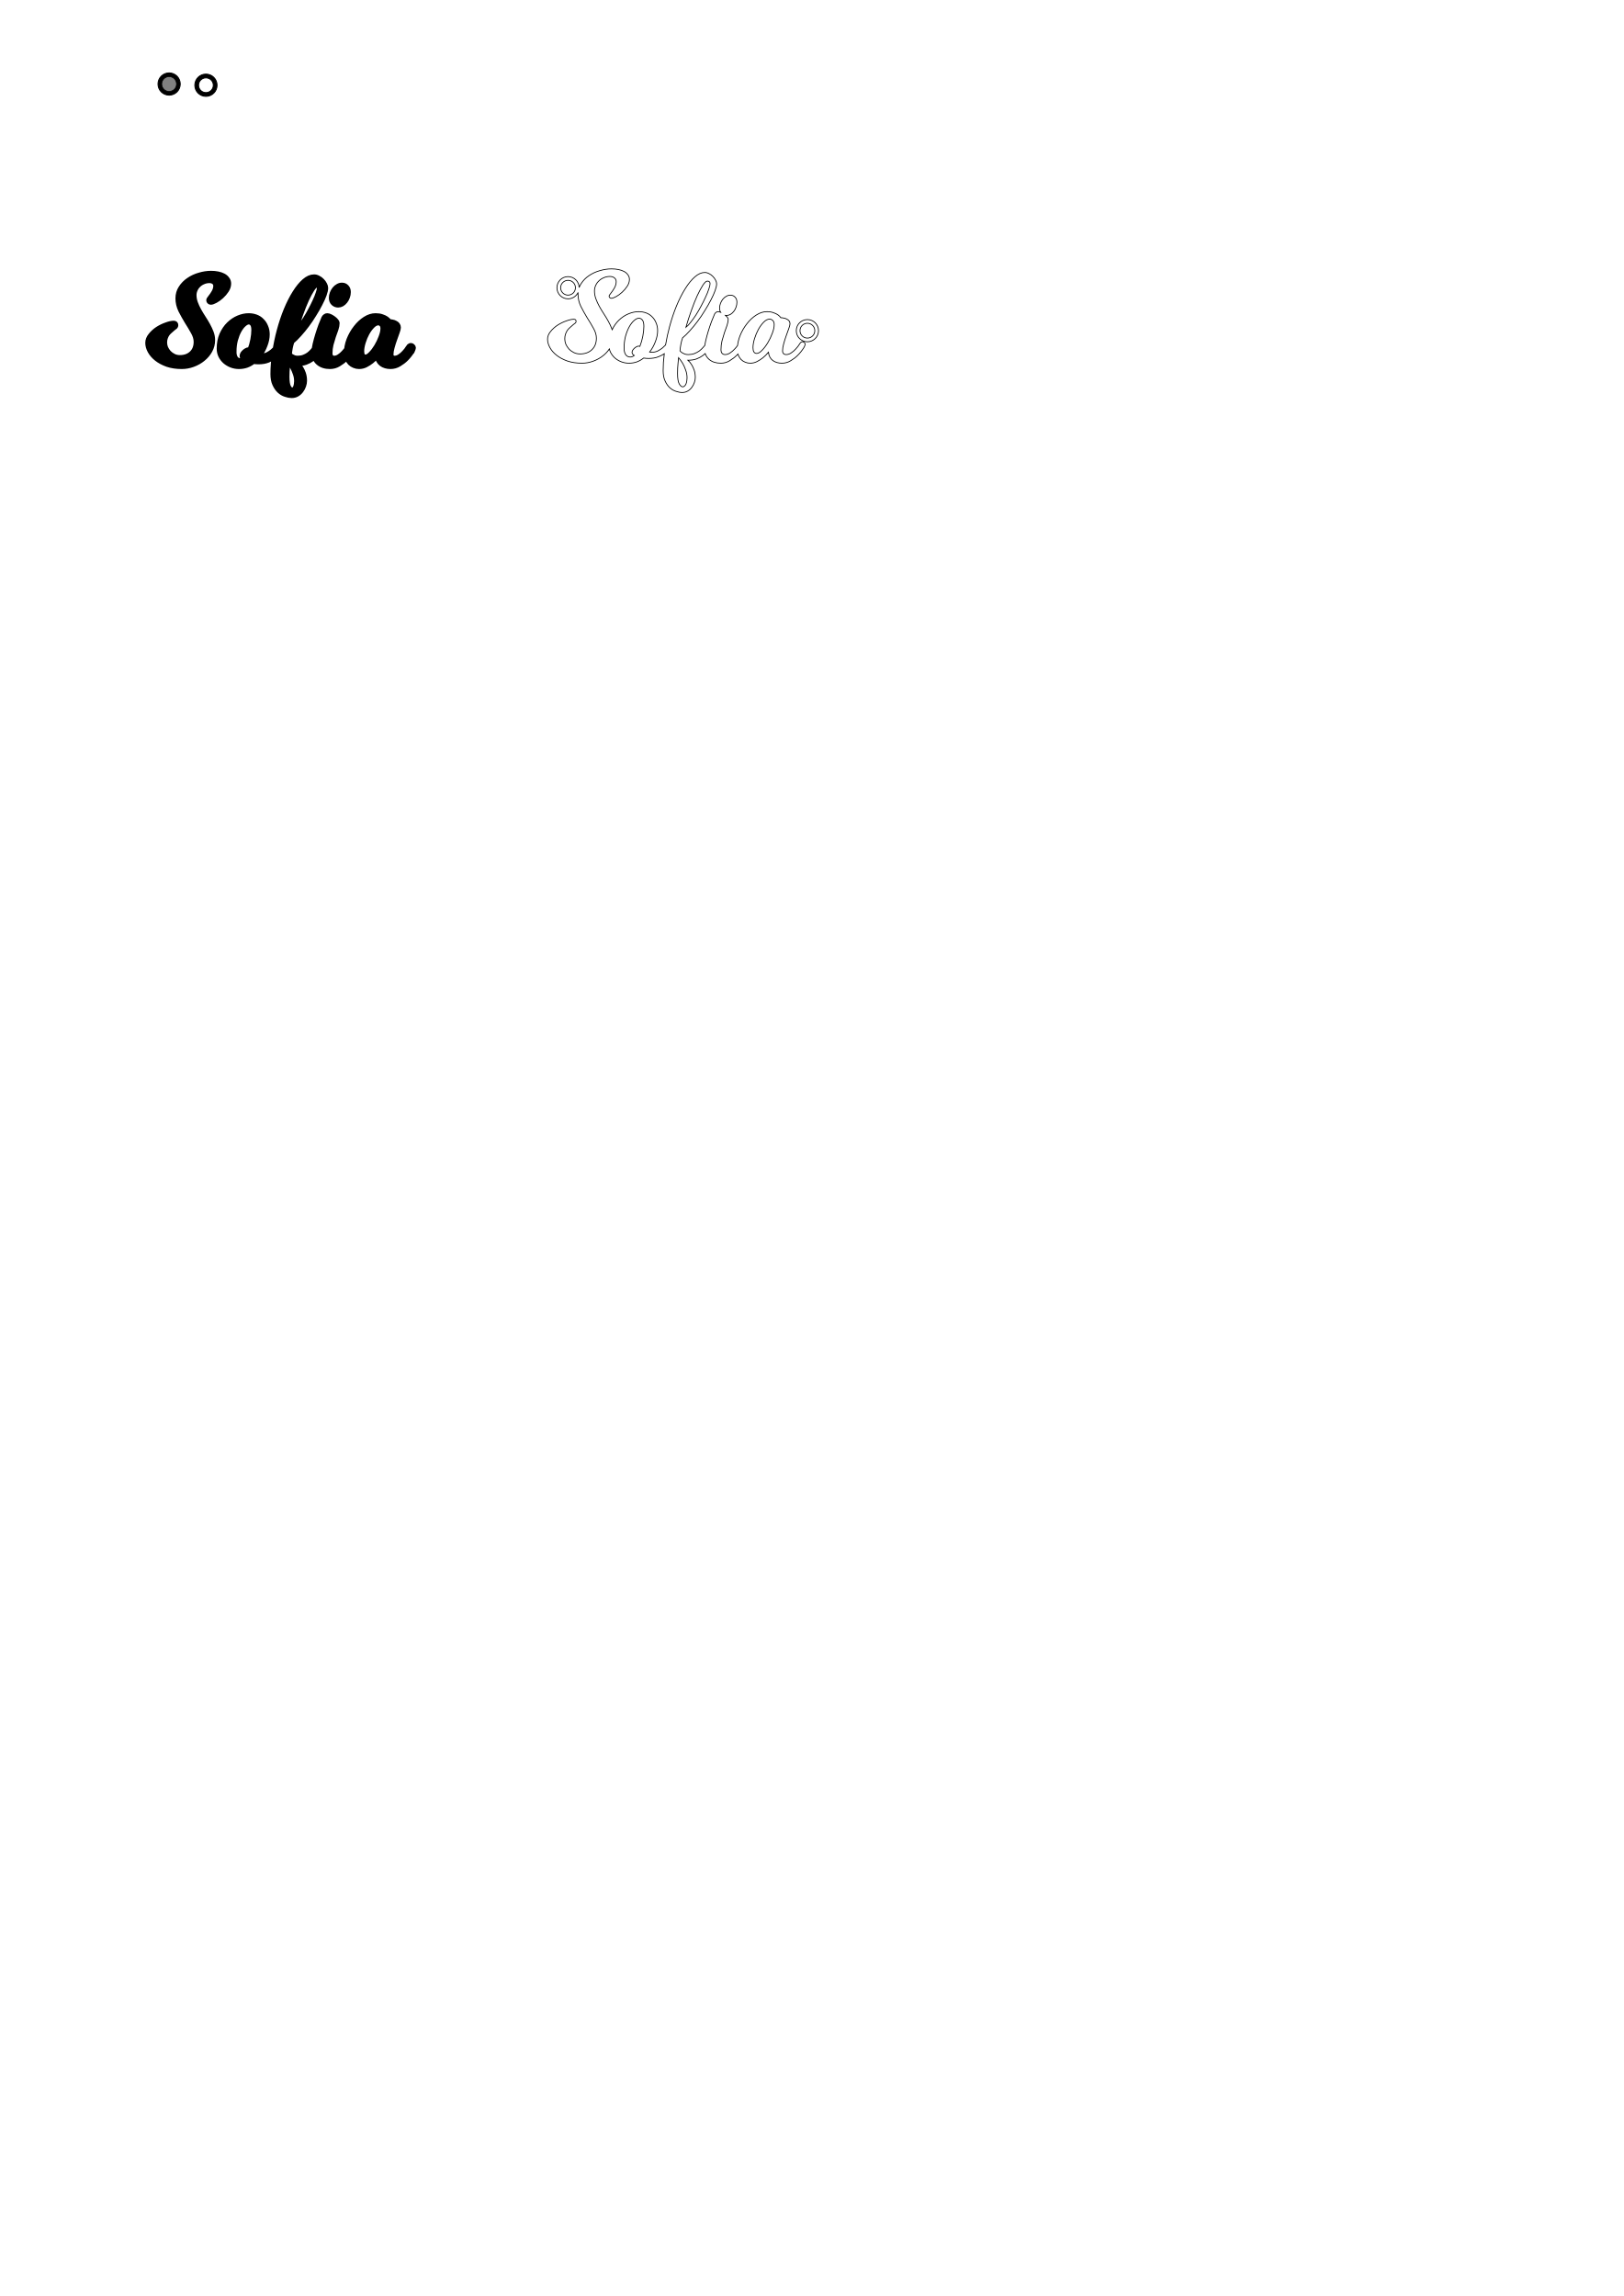
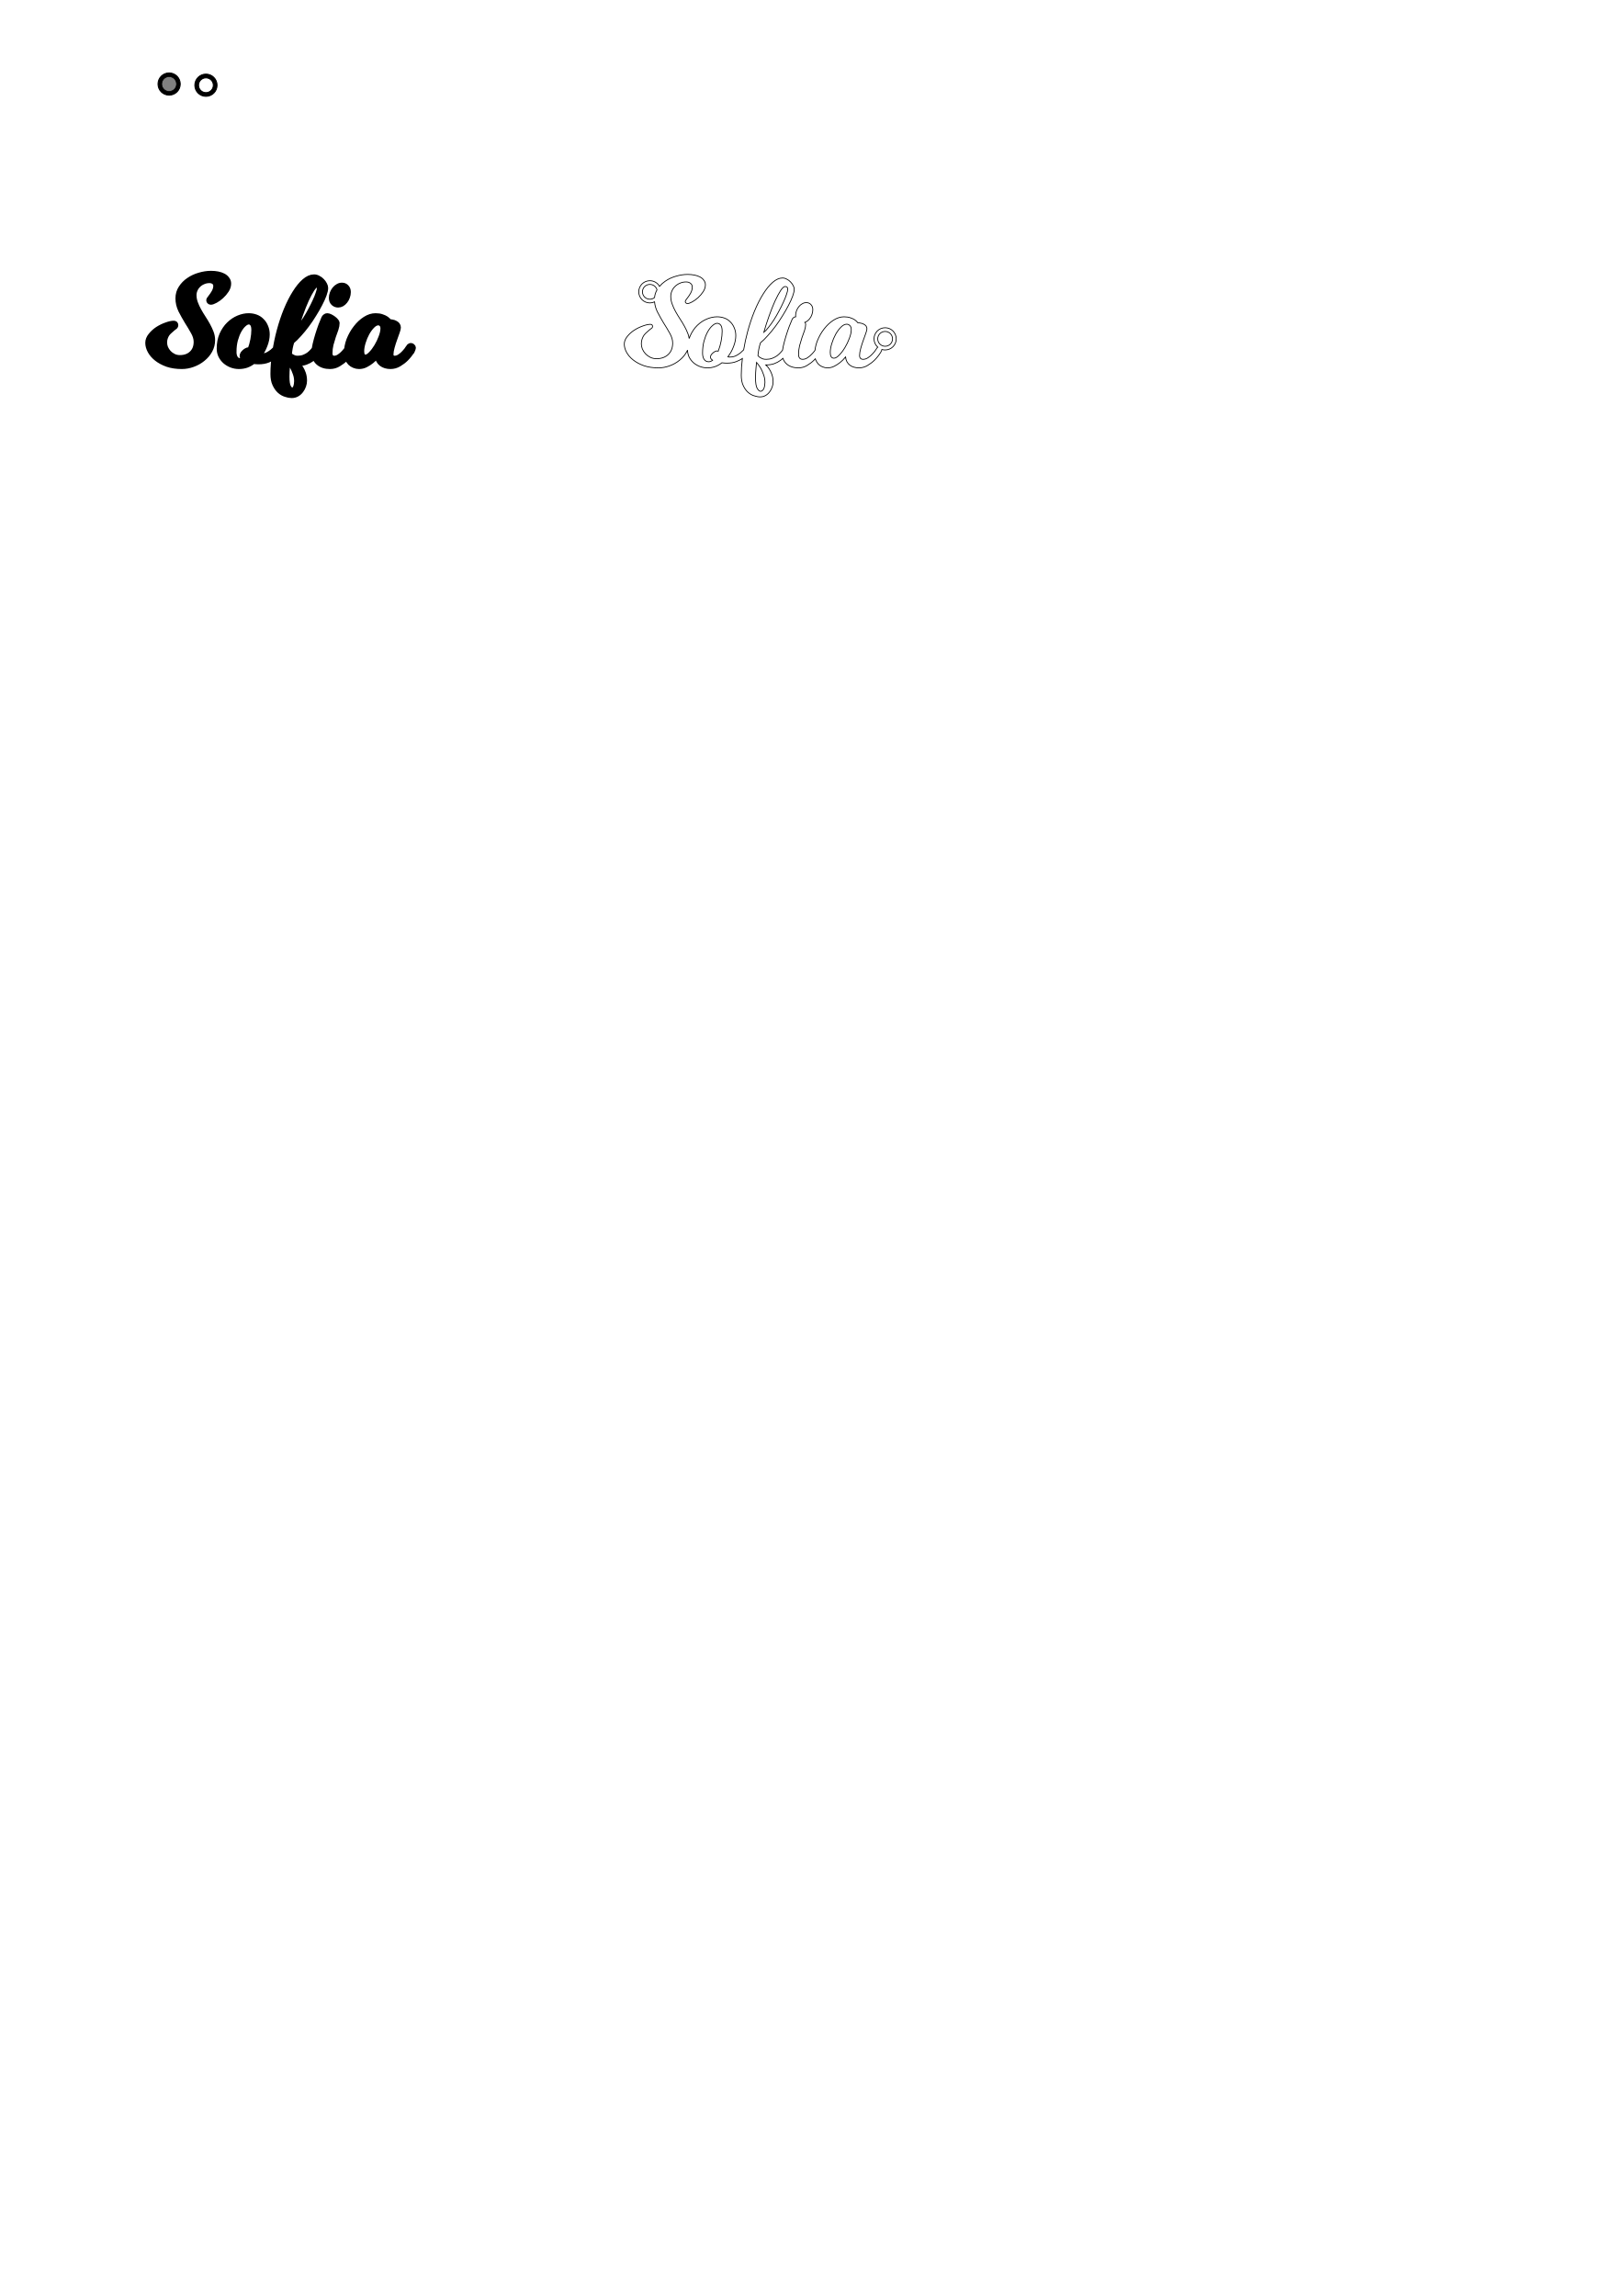
<svg xmlns="http://www.w3.org/2000/svg" width="210mm" height="297mm" viewBox="0 0 210 297" version="1.1" id="svg1">
  <defs id="defs1">
    <rect x="71.119" y="126.86" width="476.686" height="276.786" id="rect1" />
    <rect x="71.119" y="126.86" width="476.686" height="276.786" id="rect1-7" />
  </defs>
  <g id="layer1">
    <g id="g5">
      <path d="m 101.476,137.107 q -1.572,0 -2.903,0.605 -1.33,0.544 -2.298,1.512 -0.968,0.907 -1.512,2.177 -0.544,1.209 -0.544,2.54 0,1.875 0.665,3.689 0.665,1.814 1.633,3.568 0.968,1.754 2.117,3.507 1.149,1.754 2.117,3.507 0.968,1.754 1.633,3.507 0.665,1.754 0.665,3.568 0,2.721 -1.27,5.019 -1.27,2.298 -3.386,3.991 -2.056,1.693 -4.717,2.661 -2.6,0.968 -5.322,0.968 -3.87,0 -6.894,-1.028 -3.024,-1.089 -5.08,-2.721 -2.056,-1.633 -3.145,-3.628 -1.089,-1.996 -1.089,-3.931 0,-1.875 1.391,-3.568 1.391,-1.754 3.326,-3.024 1.996,-1.27 4.112,-1.996 2.117,-0.786 3.568,-0.786 1.028,0 1.028,1.028 0,0.423 -0.302,0.726 -0.302,0.242 -0.968,0.726 -0.726,0.605 -1.451,1.27 -0.726,0.605 -1.33,1.391 -0.544,0.786 -0.907,1.814 -0.363,0.968 -0.363,2.298 0,1.209 0.484,2.479 0.544,1.209 1.451,2.237 0.968,1.028 2.298,1.693 1.33,0.665 2.963,0.665 3.447,0 5.563,-1.996 2.117,-1.996 2.117,-5.443 0,-2.237 -1.391,-4.656 -1.33,-2.419 -2.963,-4.959 -1.572,-2.6 -2.963,-5.322 -1.33,-2.782 -1.33,-5.684 0,-2.842 1.451,-5.019 1.451,-2.237 3.689,-3.749 2.298,-1.572 5.08,-2.358 2.842,-0.847 5.563,-0.847 1.693,0 3.205,0.302 1.512,0.302 2.661,0.907 1.149,0.605 1.814,1.572 0.726,0.907 0.726,2.177 0,1.633 -1.028,3.205 -1.028,1.572 -2.419,2.842 -1.391,1.27 -2.842,2.056 -1.451,0.786 -2.237,0.786 -0.423,0 -0.726,-0.302 -0.302,-0.302 -0.302,-0.605 0,-0.302 0.121,-0.544 0.181,-0.302 0.665,-0.907 0.847,-1.028 1.693,-2.479 0.847,-1.512 0.847,-2.963 0,-1.209 -0.847,-1.814 -0.786,-0.665 -2.117,-0.665 z m 33.804,33.381 q -1.028,1.512 -2.6,2.6 -1.33,1.028 -3.326,1.814 -1.935,0.786 -4.596,0.786 -1.089,0 -2.358,-0.181 -1.451,1.149 -3.205,1.814 -1.754,0.605 -3.689,0.605 -1.875,0 -3.628,-0.665 -1.693,-0.665 -3.024,-1.814 -1.27,-1.149 -2.056,-2.721 -0.726,-1.572 -0.726,-3.326 0,-3.81 1.27,-6.712 1.33,-2.963 3.386,-4.959 2.056,-1.996 4.535,-3.024 2.479,-1.028 4.838,-1.028 1.875,0 3.507,0.605 1.633,0.605 2.782,1.814 1.209,1.149 1.875,2.842 0.726,1.633 0.726,3.689 0,2.419 -1.028,5.08 -0.968,2.661 -2.721,4.959 0.242,0.06 0.423,0.121 0.242,0 0.544,0 1.572,0 2.842,-0.605 1.27,-0.665 2.237,-1.451 1.089,-0.907 2.056,-2.056 0.06,-0.181 0.302,-0.423 0.121,-0.121 0.363,-0.242 0.242,-0.181 0.544,-0.181 0.484,0 0.847,0.363 0.423,0.363 0.423,0.847 0,0.242 -0.121,0.484 -0.06,0.181 -0.181,0.423 -0.121,0.242 -0.242,0.544 z m -22.072,0.423 q 0,1.814 0.726,2.963 0.786,1.149 2.177,1.149 0.968,0 1.875,-0.726 -1.028,-0.665 -1.028,-1.451 0,-0.484 0.302,-1.028 0.363,-0.544 0.847,-0.968 0.484,-0.423 0.968,-0.665 0.544,-0.302 0.907,-0.302 0.302,0 0.665,0.121 0.907,-2.298 1.391,-4.838 0.484,-2.6 0.484,-4.596 0,-2.056 -0.665,-2.903 -0.665,-0.907 -1.693,-0.907 -1.028,0 -2.237,1.089 -1.209,1.028 -2.298,2.963 -1.028,1.875 -1.754,4.475 -0.665,2.54 -0.665,5.624 z m 25.64,4.414 q -0.121,1.209 -0.242,2.479 -0.121,1.089 -0.181,2.358 -0.06,1.33 -0.06,2.54 0,3.568 0.786,4.959 0.847,1.391 1.633,1.391 0.544,0 0.907,-0.423 0.423,-0.363 0.665,-0.968 0.242,-0.605 0.363,-1.391 0.121,-0.726 0.121,-1.451 0,-1.935 -0.665,-3.689 -0.605,-1.754 -1.33,-3.024 -0.907,-1.512 -1.996,-2.782 z m 14.816,-34.832 q 0,-1.209 -1.27,-1.209 -0.847,0 -2.117,1.935 -1.209,1.875 -2.661,4.959 -1.391,3.084 -2.782,7.015 -1.391,3.87 -2.54,7.861 0.968,-0.726 2.177,-2.298 1.27,-1.572 2.54,-3.507 1.27,-1.996 2.419,-4.173 1.209,-2.237 2.117,-4.233 0.968,-2.056 1.512,-3.749 0.605,-1.693 0.605,-2.6 z m 0.181,29.994 q -0.605,0.847 -1.512,1.935 -0.847,1.028 -2.117,1.935 -1.209,0.907 -2.963,1.572 -1.693,0.605 -3.991,0.605 0.968,0.847 1.693,2.056 0.665,1.028 1.209,2.54 0.544,1.572 0.544,3.507 0,1.149 -0.423,2.358 -0.423,1.27 -1.209,2.298 -0.786,1.089 -1.935,1.754 -1.149,0.665 -2.6,0.665 -1.33,0 -2.903,-0.544 -1.572,-0.484 -2.903,-1.693 -1.33,-1.209 -2.237,-3.205 -0.907,-1.935 -0.907,-4.838 0,-4.898 0.847,-10.22 0.786,-5.382 2.177,-10.522 1.391,-5.14 3.266,-9.736 1.935,-4.656 4.112,-8.103 2.177,-3.507 4.535,-5.563 2.358,-2.056 4.656,-2.056 1.028,0 1.996,0.544 1.028,0.484 1.814,1.33 0.786,0.786 1.27,1.754 0.484,0.907 0.484,1.693 0,1.27 -0.726,3.266 -0.726,1.996 -1.996,4.414 -1.209,2.358 -2.842,4.959 -1.572,2.6 -3.386,5.019 -1.754,2.358 -3.628,4.414 -1.814,2.056 -3.447,3.386 -0.484,1.391 -0.786,2.963 -0.302,1.572 -0.423,3.145 0.423,0.544 1.028,0.907 0.484,0.302 1.209,0.605 0.726,0.242 1.693,0.242 1.572,0 2.842,-0.484 1.27,-0.484 2.298,-1.209 1.028,-0.786 1.814,-1.693 0.847,-0.968 1.512,-1.814 0.06,-0.181 0.302,-0.423 0.121,-0.121 0.363,-0.242 0.242,-0.181 0.544,-0.181 0.484,0 0.847,0.363 0.423,0.363 0.423,0.847 0,0.242 -0.121,0.484 -0.06,0.181 -0.181,0.423 -0.121,0.242 -0.242,0.544 z m 13.667,-27.999 q 0,1.209 -0.423,2.358 -0.363,1.089 -1.089,1.996 -0.665,0.847 -1.572,1.391 -0.847,0.484 -1.814,0.484 -1.33,0 -2.298,-0.907 -0.968,-0.907 -0.968,-2.54 0,-1.149 0.423,-2.237 0.423,-1.089 1.089,-1.935 0.726,-0.907 1.633,-1.391 0.907,-0.544 1.935,-0.544 1.33,0 2.177,0.907 0.907,0.907 0.907,2.419 z m -8.708,29.087 q 0,1.028 0.484,1.693 0.544,0.605 1.451,0.605 1.209,0 2.358,-0.786 1.209,-0.786 2.117,-1.814 1.089,-1.089 1.996,-2.6 0.06,-0.181 0.302,-0.423 0.121,-0.121 0.363,-0.242 0.242,-0.181 0.544,-0.181 0.484,0 0.847,0.363 0.423,0.363 0.423,0.847 0,0.242 -0.121,0.484 -0.06,0.181 -0.181,0.423 -0.121,0.242 -0.242,0.544 -1.33,2.117 -2.963,3.749 -1.391,1.391 -3.326,2.54 -1.875,1.149 -4.112,1.149 -3.447,0 -5.563,-1.814 -2.117,-1.875 -2.117,-4.838 0,-1.633 0.544,-3.931 0.544,-2.298 1.27,-4.656 0.726,-2.358 1.512,-4.475 0.847,-2.117 1.391,-3.386 0.242,-0.484 0.665,-0.786 0.423,-0.363 0.968,-0.363 0.665,0 1.512,0.423 0.847,0.423 1.572,0.968 0.726,0.544 1.209,1.149 0.484,0.544 0.484,0.907 0,1.391 -0.544,3.024 -0.544,1.572 -1.209,3.386 -0.605,1.814 -1.149,3.87 -0.484,1.996 -0.484,4.173 z m 39.065,-1.089 q -1.33,2.117 -2.963,3.749 -1.391,1.391 -3.326,2.54 -1.875,1.149 -4.112,1.149 -2.54,0 -4.294,-1.27 -1.754,-1.33 -2.056,-3.87 -1.209,1.512 -2.6,2.6 -1.209,0.968 -2.721,1.754 -1.512,0.786 -3.266,0.786 -1.209,0 -2.358,-0.484 -1.089,-0.423 -1.935,-1.27 -0.786,-0.847 -1.27,-1.996 -0.484,-1.149 -0.484,-2.54 0,-3.266 1.209,-6.471 1.27,-3.205 3.266,-5.745 1.996,-2.6 4.475,-4.173 2.479,-1.572 4.959,-1.572 1.814,0 3.084,0.484 1.27,0.423 2.056,0.968 0.907,0.665 1.451,1.391 0.665,0 1.391,0.181 0.786,0.121 1.391,0.484 0.665,0.302 1.089,0.847 0.423,0.544 0.423,1.33 0,0.665 -0.544,2.177 -0.544,1.512 -1.209,3.386 -0.665,1.814 -1.209,3.81 -0.544,1.935 -0.544,3.447 0,0.726 0.423,1.209 0.484,0.484 1.27,0.484 1.209,0 2.358,-0.786 1.209,-0.786 2.117,-1.814 1.089,-1.089 1.996,-2.6 0.06,-0.181 0.302,-0.423 0.121,-0.121 0.363,-0.242 0.242,-0.181 0.544,-0.181 0.484,0 0.847,0.363 0.423,0.363 0.423,0.847 0,0.242 -0.121,0.484 -0.06,0.181 -0.181,0.423 -0.121,0.242 -0.242,0.544 z m -14.03,-10.704 q 0,-1.33 -0.665,-1.935 -0.605,-0.665 -1.512,-0.665 -1.33,0 -2.721,1.391 -1.391,1.391 -2.54,3.447 -1.089,1.996 -1.814,4.354 -0.726,2.358 -0.726,4.233 0,2.721 1.754,2.721 1.089,0 2.479,-1.451 1.451,-1.451 2.721,-3.568 1.27,-2.117 2.117,-4.414 0.907,-2.358 0.907,-4.112 z" id="text1" style="font-size:60.472px;font-family:Milkshake;-inkscape-font-specification:Milkshake;white-space:pre;stroke:#000000;stroke-width:2.268" transform="matrix(0.2723014,0,0,0.2723014,-0.5480832,-1.021909)" aria-label="Sofia" />
    </g>
+     <path id="path17" style="font-size:60.472px;font-family:Milkshake;-inkscape-font-specification:Milkshake;white-space:pre;stroke:#000000;stroke-width:0.1;fill:none;stroke-dasharray:none" d="M 88.942 35.498 C 88.448 35.498 87.944 35.575 87.428 35.729 C 86.923 35.872 86.462 36.085 86.044 36.371 C 85.762 36.562 85.514 36.785 85.3 37.04 A 1.437 1.437 0 0 0 84.05 36.311 A 1.437 1.437 0 0 0 82.613 37.748 A 1.437 1.437 0 0 0 84.05 39.185 A 1.437 1.437 0 0 0 84.657 39.05 C 84.693 39.476 84.81 39.895 85.007 40.307 C 85.26 40.801 85.528 41.284 85.814 41.756 C 86.11 42.217 86.379 42.667 86.621 43.106 C 86.873 43.545 86.999 43.968 86.999 44.374 C 86.999 45 86.807 45.494 86.423 45.856 C 86.039 46.218 85.534 46.399 84.908 46.399 C 84.612 46.399 84.343 46.339 84.101 46.218 C 83.86 46.098 83.651 45.944 83.476 45.757 C 83.311 45.57 83.179 45.367 83.08 45.148 C 82.992 44.917 82.948 44.692 82.948 44.473 C 82.948 44.231 82.982 44.023 83.048 43.847 C 83.114 43.66 83.196 43.496 83.295 43.353 C 83.404 43.21 83.525 43.084 83.657 42.974 C 83.789 42.853 83.92 42.738 84.052 42.628 C 84.172 42.541 84.26 42.475 84.315 42.431 C 84.37 42.376 84.398 42.31 84.398 42.233 C 84.398 42.046 84.304 41.954 84.118 41.954 C 83.854 41.954 83.531 42.025 83.146 42.167 C 82.762 42.299 82.389 42.48 82.027 42.711 C 81.675 42.941 81.373 43.216 81.121 43.534 C 80.868 43.842 80.742 44.165 80.742 44.506 C 80.742 44.857 80.841 45.214 81.038 45.576 C 81.236 45.938 81.521 46.268 81.895 46.564 C 82.268 46.86 82.729 47.108 83.278 47.305 C 83.827 47.492 84.452 47.585 85.155 47.585 C 85.649 47.585 86.132 47.497 86.604 47.322 C 87.087 47.146 87.515 46.905 87.889 46.597 C 88.273 46.29 88.58 45.927 88.811 45.51 C 88.851 45.436 88.888 45.362 88.922 45.286 C 88.925 45.596 88.991 45.89 89.119 46.169 C 89.262 46.454 89.449 46.701 89.679 46.91 C 89.921 47.118 90.195 47.283 90.502 47.404 C 90.821 47.525 91.15 47.585 91.491 47.585 C 91.842 47.585 92.176 47.53 92.495 47.42 C 92.813 47.3 93.104 47.135 93.367 46.926 C 93.598 46.959 93.812 46.975 94.01 46.975 C 94.493 46.975 94.91 46.904 95.261 46.761 C 95.55 46.648 95.8 46.52 96.012 46.379 C 95.918 47.123 95.871 47.843 95.871 48.54 C 95.871 49.067 95.953 49.506 96.118 49.857 C 96.282 50.22 96.485 50.511 96.727 50.73 C 96.968 50.95 97.232 51.103 97.517 51.191 C 97.802 51.29 98.066 51.34 98.308 51.34 C 98.571 51.34 98.807 51.279 99.016 51.158 C 99.224 51.037 99.4 50.878 99.543 50.681 C 99.685 50.494 99.795 50.285 99.872 50.055 C 99.949 49.835 99.987 49.621 99.987 49.412 C 99.987 49.061 99.938 48.743 99.839 48.458 C 99.74 48.183 99.63 47.953 99.51 47.766 C 99.378 47.547 99.224 47.36 99.049 47.206 C 99.466 47.206 99.828 47.151 100.135 47.042 C 100.454 46.921 100.723 46.778 100.942 46.613 C 101.058 46.531 101.164 46.445 101.26 46.357 C 101.352 46.639 101.515 46.883 101.749 47.091 C 102.134 47.42 102.638 47.585 103.264 47.585 C 103.67 47.585 104.043 47.481 104.384 47.272 C 104.735 47.063 105.037 46.833 105.29 46.581 C 105.344 46.526 105.397 46.471 105.449 46.414 C 105.465 46.465 105.483 46.515 105.504 46.564 C 105.591 46.773 105.707 46.954 105.849 47.107 C 106.003 47.261 106.179 47.376 106.376 47.453 C 106.585 47.541 106.799 47.585 107.018 47.585 C 107.337 47.585 107.633 47.513 107.908 47.371 C 108.182 47.228 108.429 47.069 108.649 46.893 C 108.901 46.696 109.137 46.46 109.357 46.185 C 109.412 46.646 109.598 46.997 109.917 47.239 C 110.235 47.47 110.625 47.585 111.086 47.585 C 111.492 47.585 111.865 47.481 112.206 47.272 C 112.557 47.063 112.858 46.833 113.111 46.581 C 113.407 46.284 113.677 45.944 113.918 45.559 C 113.94 45.505 113.962 45.455 113.984 45.411 C 114.006 45.367 114.022 45.329 114.033 45.296 C 114.048 45.267 114.057 45.238 114.062 45.209 A 1.437 1.437 0 0 0 114.477 45.27 A 1.437 1.437 0 0 0 115.914 43.834 A 1.437 1.437 0 0 0 114.477 42.396 A 1.437 1.437 0 0 0 113.04 43.834 A 1.437 1.437 0 0 0 113.526 44.91 C 113.504 44.924 113.487 44.937 113.473 44.95 C 113.429 44.994 113.402 45.033 113.391 45.065 C 113.226 45.34 113.045 45.576 112.848 45.773 C 112.683 45.96 112.491 46.125 112.271 46.267 C 112.063 46.41 111.849 46.481 111.629 46.481 C 111.487 46.481 111.371 46.438 111.283 46.35 C 111.206 46.262 111.168 46.152 111.168 46.02 C 111.168 45.746 111.217 45.433 111.316 45.082 C 111.415 44.72 111.525 44.374 111.645 44.044 C 111.766 43.704 111.876 43.397 111.975 43.122 C 112.074 42.848 112.123 42.65 112.123 42.53 C 112.123 42.387 112.085 42.266 112.008 42.167 C 111.931 42.069 111.832 41.992 111.712 41.937 C 111.602 41.871 111.475 41.827 111.333 41.805 C 111.201 41.772 111.075 41.756 110.954 41.756 C 110.855 41.624 110.723 41.498 110.559 41.377 C 110.416 41.278 110.23 41.19 109.999 41.113 C 109.768 41.025 109.489 40.982 109.159 40.982 C 108.709 40.982 108.259 41.124 107.809 41.41 C 107.359 41.695 106.953 42.074 106.59 42.546 C 106.228 43.007 105.932 43.529 105.701 44.11 C 105.55 44.511 105.451 44.915 105.404 45.321 C 105.286 45.489 105.16 45.64 105.026 45.773 C 104.861 45.96 104.669 46.125 104.449 46.267 C 104.241 46.41 104.027 46.481 103.808 46.481 C 103.643 46.481 103.511 46.427 103.412 46.317 C 103.324 46.196 103.281 46.043 103.281 45.856 C 103.281 45.461 103.324 45.082 103.412 44.72 C 103.511 44.347 103.615 43.995 103.725 43.666 C 103.846 43.337 103.956 43.029 104.055 42.744 C 104.153 42.447 104.202 42.173 104.202 41.92 C 104.202 41.861 104.167 41.787 104.094 41.7 C 104.159 41.679 104.221 41.652 104.283 41.617 C 104.447 41.518 104.59 41.391 104.711 41.238 C 104.843 41.073 104.942 40.892 105.008 40.694 C 105.084 40.486 105.123 40.272 105.123 40.052 C 105.123 39.778 105.04 39.558 104.876 39.393 C 104.722 39.229 104.524 39.146 104.283 39.146 C 104.096 39.146 103.921 39.196 103.756 39.295 C 103.591 39.383 103.443 39.509 103.311 39.674 C 103.19 39.827 103.092 40.003 103.015 40.2 C 102.938 40.398 102.9 40.601 102.9 40.809 C 102.9 40.87 102.903 40.927 102.911 40.982 C 102.908 40.982 102.905 40.982 102.902 40.982 C 102.803 40.982 102.715 41.015 102.638 41.081 C 102.561 41.136 102.501 41.207 102.457 41.295 C 102.359 41.525 102.232 41.832 102.079 42.217 C 101.936 42.601 101.798 43.007 101.667 43.435 C 101.535 43.863 101.42 44.286 101.321 44.703 C 101.269 44.921 101.231 45.123 101.207 45.308 C 101.139 45.389 101.067 45.473 100.992 45.559 C 100.849 45.724 100.684 45.878 100.498 46.02 C 100.311 46.152 100.102 46.262 99.872 46.35 C 99.641 46.438 99.383 46.481 99.098 46.481 C 98.922 46.481 98.769 46.46 98.637 46.416 C 98.505 46.361 98.396 46.306 98.308 46.251 C 98.198 46.185 98.104 46.103 98.028 46.004 C 98.05 45.718 98.088 45.433 98.143 45.148 C 98.198 44.862 98.269 44.593 98.357 44.341 C 98.653 44.099 98.966 43.792 99.296 43.419 C 99.636 43.046 99.965 42.645 100.284 42.217 C 100.613 41.777 100.92 41.322 101.206 40.85 C 101.502 40.378 101.76 39.928 101.98 39.5 C 102.21 39.061 102.391 38.66 102.523 38.298 C 102.655 37.936 102.721 37.639 102.721 37.409 C 102.721 37.266 102.677 37.112 102.589 36.948 C 102.501 36.772 102.386 36.613 102.243 36.47 C 102.101 36.316 101.936 36.195 101.749 36.107 C 101.574 36.009 101.392 35.96 101.206 35.96 C 100.789 35.96 100.366 36.146 99.938 36.519 C 99.509 36.892 99.098 37.398 98.703 38.034 C 98.308 38.66 97.934 39.396 97.583 40.241 C 97.243 41.075 96.946 41.959 96.694 42.892 C 96.485 43.665 96.313 44.452 96.18 45.255 C 96.054 45.389 95.924 45.512 95.788 45.625 C 95.612 45.768 95.409 45.9 95.179 46.02 C 94.948 46.13 94.691 46.185 94.405 46.185 L 94.257 46.185 C 94.224 46.174 94.185 46.163 94.142 46.152 C 94.46 45.735 94.707 45.285 94.883 44.802 C 95.069 44.319 95.163 43.858 95.163 43.419 C 95.163 43.046 95.096 42.711 94.965 42.414 C 94.844 42.107 94.674 41.849 94.454 41.64 C 94.246 41.421 93.994 41.256 93.697 41.146 C 93.401 41.037 93.082 40.982 92.742 40.982 C 92.313 40.982 91.874 41.075 91.424 41.262 C 90.974 41.448 90.563 41.723 90.189 42.085 C 89.816 42.447 89.509 42.897 89.267 43.435 C 89.217 43.55 89.172 43.669 89.133 43.791 C 89.105 43.583 89.053 43.376 88.975 43.172 C 88.855 42.854 88.707 42.535 88.531 42.217 C 88.355 41.898 88.163 41.58 87.954 41.262 C 87.746 40.943 87.554 40.625 87.378 40.307 C 87.202 39.988 87.054 39.664 86.934 39.335 C 86.813 39.006 86.752 38.671 86.752 38.33 C 86.752 38.089 86.802 37.859 86.901 37.639 C 86.999 37.409 87.137 37.211 87.312 37.046 C 87.488 36.871 87.696 36.733 87.938 36.634 C 88.179 36.525 88.443 36.47 88.728 36.47 C 88.97 36.47 89.162 36.53 89.305 36.651 C 89.458 36.761 89.535 36.925 89.535 37.145 C 89.535 37.408 89.458 37.677 89.305 37.952 C 89.151 38.215 88.997 38.44 88.844 38.627 C 88.756 38.737 88.696 38.819 88.663 38.874 C 88.641 38.918 88.63 38.968 88.63 39.022 C 88.63 39.077 88.657 39.132 88.712 39.187 C 88.767 39.242 88.833 39.269 88.91 39.269 C 89.053 39.269 89.256 39.198 89.519 39.055 C 89.783 38.912 90.04 38.726 90.293 38.495 C 90.545 38.265 90.765 38.007 90.952 37.721 C 91.138 37.436 91.232 37.145 91.232 36.848 C 91.232 36.618 91.165 36.42 91.034 36.256 C 90.913 36.08 90.748 35.938 90.54 35.828 C 90.331 35.718 90.09 35.636 89.815 35.581 C 89.541 35.526 89.25 35.498 88.942 35.498 z M 84.05 36.79 A 0.958 0.958 0 0 1 84.974 37.496 C 84.797 37.795 84.691 38.126 84.657 38.489 A 0.958 0.958 0 0 1 84.05 38.706 A 0.958 0.958 0 0 1 83.092 37.748 A 0.958 0.958 0 0 1 84.05 36.79 z M 101.535 37.063 C 101.765 37.063 101.881 37.172 101.881 37.392 C 101.881 37.557 101.826 37.793 101.716 38.1 C 101.617 38.407 101.48 38.748 101.304 39.121 C 101.14 39.483 100.948 39.867 100.728 40.274 C 100.52 40.669 100.3 41.048 100.069 41.41 C 99.839 41.761 99.608 42.079 99.378 42.365 C 99.158 42.65 98.961 42.859 98.785 42.991 C 98.994 42.266 99.224 41.553 99.477 40.85 C 99.729 40.137 99.982 39.5 100.234 38.94 C 100.498 38.38 100.739 37.93 100.959 37.589 C 101.189 37.238 101.381 37.063 101.535 37.063 z M 92.758 41.822 C 92.945 41.822 93.099 41.904 93.22 42.069 C 93.34 42.222 93.4 42.486 93.4 42.859 C 93.4 43.221 93.357 43.638 93.269 44.11 C 93.181 44.572 93.055 45.011 92.89 45.428 C 92.824 45.406 92.764 45.395 92.709 45.395 C 92.643 45.395 92.561 45.422 92.462 45.477 C 92.374 45.521 92.286 45.581 92.199 45.658 C 92.111 45.735 92.034 45.823 91.968 45.922 C 91.913 46.021 91.885 46.114 91.885 46.202 C 91.885 46.345 91.979 46.476 92.165 46.597 C 92.001 46.729 91.831 46.795 91.655 46.795 C 91.402 46.795 91.205 46.69 91.062 46.481 C 90.93 46.273 90.865 46.004 90.865 45.675 C 90.865 45.115 90.925 44.605 91.046 44.144 C 91.177 43.672 91.336 43.265 91.523 42.925 C 91.721 42.574 91.929 42.304 92.149 42.118 C 92.368 41.92 92.572 41.822 92.758 41.822 z M 109.505 41.937 C 109.67 41.937 109.807 41.997 109.917 42.118 C 110.038 42.228 110.098 42.403 110.098 42.645 C 110.098 42.963 110.015 43.337 109.851 43.765 C 109.697 44.182 109.505 44.583 109.274 44.967 C 109.044 45.351 108.797 45.675 108.533 45.938 C 108.281 46.202 108.056 46.334 107.859 46.334 C 107.54 46.334 107.381 46.087 107.381 45.593 C 107.381 45.252 107.447 44.868 107.578 44.44 C 107.71 44.012 107.875 43.616 108.072 43.254 C 108.281 42.881 108.511 42.568 108.764 42.316 C 109.016 42.063 109.263 41.937 109.505 41.937 z M 114.477 42.875 A 0.958 0.958 0 0 1 115.435 43.834 A 0.958 0.958 0 0 1 114.477 44.791 A 0.958 0.958 0 0 1 113.519 43.834 A 0.958 0.958 0 0 1 114.477 42.875 z M 97.847 46.877 C 98.044 47.107 98.225 47.36 98.39 47.634 C 98.522 47.865 98.642 48.139 98.752 48.458 C 98.873 48.776 98.933 49.111 98.933 49.462 C 98.933 49.594 98.922 49.726 98.9 49.857 C 98.878 50 98.846 50.126 98.802 50.236 C 98.758 50.346 98.697 50.434 98.62 50.5 C 98.554 50.577 98.472 50.615 98.373 50.615 C 98.231 50.615 98.083 50.489 97.929 50.236 C 97.786 49.984 97.715 49.534 97.715 48.886 C 97.715 48.666 97.721 48.435 97.732 48.194 C 97.742 47.963 97.759 47.75 97.781 47.552 C 97.803 47.322 97.825 47.096 97.847 46.877 z " />
    <circle style="fill:#000000;stroke:#000000;stroke-width:0.126" id="path18" cx="21.874" cy="10.87" r="1.437" />
    <circle style="fill:#808080;stroke:#000000;stroke-width:0.084" id="path18-0" cx="21.874" cy="10.87" r="0.958" />
    <path id="path18-3" style="fill:#000000;stroke:#000000;stroke-width:0.126" d="M 26.636 9.588 A 1.437 1.437 0 0 0 25.198 11.025 A 1.437 1.437 0 0 0 26.636 12.462 A 1.437 1.437 0 0 0 28.072 11.025 A 1.437 1.437 0 0 0 26.636 9.588 z M 26.636 10.067 A 0.958 0.958 0 0 1 27.593 11.025 A 0.958 0.958 0 0 1 26.636 11.983 A 0.958 0.958 0 0 1 25.678 11.025 A 0.958 0.958 0 0 1 26.636 10.067 z " />
-     <g id="g4" style="fill:none">
-       <path id="path17" style="font-size:60.472px;font-family:Milkshake;-inkscape-font-specification:Milkshake;white-space:pre;stroke:#000000;stroke-width:0.1;fill:none;stroke-dasharray:none" d="M 79.095 34.78 C 78.597 34.78 78.087 34.858 77.566 35.013 C 77.057 35.157 76.591 35.373 76.17 35.661 C 75.76 35.938 75.422 36.282 75.156 36.692 C 75.051 36.849 74.967 37.016 74.903 37.192 A 1.437 1.437 0 0 0 73.467 35.782 A 1.437 1.437 0 0 0 72.03 37.219 A 1.437 1.437 0 0 0 73.467 38.656 A 1.437 1.437 0 0 0 74.767 37.831 C 74.76 37.909 74.757 37.99 74.757 38.072 C 74.757 38.603 74.879 39.124 75.123 39.634 C 75.377 40.132 75.649 40.62 75.937 41.097 C 76.236 41.562 76.508 42.017 76.751 42.46 C 77.006 42.903 77.134 43.33 77.134 43.74 C 77.134 44.372 76.94 44.87 76.552 45.236 C 76.165 45.602 75.654 45.784 75.023 45.784 C 74.724 45.784 74.452 45.723 74.208 45.601 C 73.965 45.479 73.754 45.325 73.577 45.136 C 73.411 44.948 73.278 44.742 73.178 44.521 C 73.089 44.288 73.045 44.061 73.045 43.84 C 73.045 43.596 73.078 43.385 73.144 43.208 C 73.211 43.019 73.294 42.853 73.394 42.709 C 73.505 42.565 73.627 42.437 73.76 42.327 C 73.893 42.205 74.026 42.089 74.159 41.978 C 74.281 41.889 74.369 41.823 74.424 41.778 C 74.48 41.723 74.508 41.656 74.508 41.579 C 74.508 41.39 74.413 41.296 74.225 41.296 C 73.959 41.296 73.632 41.368 73.244 41.512 C 72.856 41.645 72.48 41.828 72.114 42.061 C 71.759 42.294 71.455 42.571 71.2 42.892 C 70.945 43.202 70.817 43.529 70.817 43.873 C 70.817 44.227 70.917 44.588 71.117 44.953 C 71.316 45.319 71.604 45.651 71.981 45.951 C 72.358 46.25 72.823 46.499 73.377 46.698 C 73.932 46.887 74.563 46.981 75.272 46.981 C 75.771 46.981 76.258 46.892 76.735 46.715 C 77.222 46.538 77.655 46.294 78.031 45.984 C 78.34 45.737 78.6 45.455 78.81 45.138 C 78.843 45.279 78.891 45.417 78.953 45.552 C 79.097 45.84 79.285 46.089 79.518 46.3 C 79.761 46.51 80.039 46.676 80.349 46.798 C 80.67 46.92 81.003 46.981 81.346 46.981 C 81.701 46.981 82.039 46.926 82.36 46.815 C 82.682 46.693 82.975 46.527 83.241 46.316 C 83.474 46.349 83.69 46.366 83.889 46.366 C 84.377 46.366 84.798 46.294 85.153 46.15 C 85.444 46.035 85.697 45.907 85.911 45.764 C 85.816 46.515 85.768 47.242 85.768 47.945 C 85.768 48.477 85.851 48.92 86.017 49.275 C 86.183 49.641 86.389 49.934 86.632 50.156 C 86.876 50.378 87.142 50.533 87.43 50.621 C 87.718 50.721 87.984 50.771 88.228 50.771 C 88.494 50.771 88.732 50.71 88.943 50.588 C 89.153 50.466 89.331 50.305 89.475 50.106 C 89.619 49.918 89.73 49.707 89.807 49.474 C 89.885 49.253 89.924 49.037 89.924 48.826 C 89.924 48.472 89.874 48.15 89.774 47.862 C 89.674 47.585 89.563 47.352 89.442 47.164 C 89.309 46.942 89.153 46.754 88.976 46.599 C 89.397 46.599 89.763 46.544 90.073 46.433 C 90.394 46.311 90.666 46.167 90.887 46 C 91.004 45.917 91.111 45.831 91.208 45.742 C 91.301 46.026 91.465 46.273 91.702 46.482 C 92.09 46.815 92.6 46.981 93.232 46.981 C 93.642 46.981 94.018 46.876 94.362 46.665 C 94.716 46.455 95.021 46.222 95.276 45.967 C 95.33 45.913 95.384 45.856 95.437 45.799 C 95.453 45.851 95.472 45.901 95.492 45.951 C 95.581 46.161 95.697 46.344 95.841 46.499 C 95.996 46.654 96.173 46.771 96.373 46.848 C 96.583 46.937 96.8 46.981 97.021 46.981 C 97.343 46.981 97.642 46.909 97.919 46.765 C 98.196 46.621 98.445 46.46 98.667 46.283 C 98.922 46.083 99.16 45.845 99.382 45.568 C 99.437 46.034 99.626 46.389 99.947 46.632 C 100.268 46.865 100.662 46.981 101.127 46.981 C 101.537 46.981 101.914 46.876 102.257 46.665 C 102.612 46.455 102.917 46.222 103.171 45.967 C 103.471 45.668 103.742 45.324 103.986 44.936 C 104.008 44.881 104.03 44.831 104.053 44.787 C 104.075 44.743 104.092 44.704 104.103 44.671 C 104.125 44.626 104.136 44.582 104.136 44.538 C 104.136 44.449 104.097 44.371 104.019 44.305 C 103.953 44.238 103.875 44.205 103.786 44.205 C 103.731 44.205 103.681 44.222 103.637 44.255 C 103.593 44.277 103.559 44.299 103.537 44.321 C 103.493 44.366 103.465 44.405 103.454 44.438 C 103.288 44.715 103.105 44.953 102.906 45.153 C 102.74 45.341 102.546 45.507 102.324 45.651 C 102.113 45.796 101.898 45.867 101.676 45.867 C 101.532 45.867 101.415 45.823 101.327 45.735 C 101.249 45.646 101.21 45.535 101.21 45.402 C 101.21 45.125 101.26 44.809 101.36 44.455 C 101.459 44.089 101.57 43.74 101.692 43.407 C 101.814 43.064 101.925 42.754 102.025 42.476 C 102.124 42.199 102.175 42 102.175 41.878 C 102.175 41.734 102.135 41.612 102.058 41.512 C 101.98 41.412 101.881 41.335 101.759 41.28 C 101.648 41.213 101.521 41.169 101.377 41.147 C 101.244 41.114 101.116 41.097 100.994 41.097 C 100.895 40.964 100.762 40.836 100.595 40.714 C 100.451 40.615 100.263 40.526 100.03 40.449 C 99.797 40.36 99.515 40.315 99.183 40.315 L 99.182 40.315 C 98.728 40.315 98.274 40.46 97.819 40.748 C 97.365 41.036 96.955 41.418 96.589 41.895 C 96.223 42.36 95.924 42.887 95.691 43.474 C 95.539 43.878 95.439 44.286 95.391 44.695 C 95.272 44.865 95.145 45.018 95.01 45.153 C 94.844 45.341 94.65 45.507 94.428 45.651 C 94.218 45.796 94.001 45.867 93.78 45.867 C 93.614 45.867 93.481 45.812 93.381 45.701 C 93.292 45.579 93.248 45.424 93.248 45.236 C 93.248 44.837 93.292 44.454 93.381 44.089 C 93.481 43.712 93.586 43.357 93.697 43.025 C 93.819 42.692 93.93 42.382 94.029 42.094 C 94.129 41.795 94.179 41.518 94.179 41.263 C 94.179 41.197 94.135 41.113 94.046 41.014 C 93.986 40.939 93.917 40.867 93.837 40.798 C 93.878 40.803 93.921 40.806 93.964 40.806 C 94.142 40.806 94.308 40.762 94.463 40.673 C 94.629 40.573 94.773 40.446 94.895 40.291 C 95.028 40.124 95.128 39.941 95.194 39.742 C 95.272 39.531 95.31 39.315 95.31 39.094 C 95.31 38.817 95.228 38.595 95.061 38.429 C 94.906 38.262 94.707 38.18 94.463 38.18 C 94.275 38.18 94.097 38.229 93.931 38.329 C 93.764 38.418 93.615 38.545 93.482 38.711 C 93.36 38.866 93.261 39.044 93.183 39.243 C 93.105 39.443 93.067 39.648 93.067 39.859 C 93.067 40.071 93.111 40.249 93.2 40.394 C 93.077 40.342 92.966 40.315 92.866 40.315 C 92.766 40.315 92.677 40.349 92.6 40.415 C 92.522 40.471 92.461 40.542 92.417 40.631 C 92.317 40.864 92.19 41.174 92.035 41.562 C 91.891 41.95 91.752 42.36 91.619 42.792 C 91.486 43.224 91.37 43.651 91.27 44.072 C 91.218 44.293 91.179 44.496 91.154 44.683 C 91.086 44.765 91.014 44.85 90.938 44.937 C 90.794 45.103 90.627 45.258 90.439 45.402 C 90.251 45.535 90.04 45.646 89.807 45.735 C 89.575 45.823 89.314 45.867 89.026 45.867 C 88.849 45.867 88.693 45.845 88.56 45.801 C 88.428 45.745 88.317 45.69 88.228 45.634 C 88.117 45.568 88.023 45.485 87.946 45.385 C 87.968 45.097 88.006 44.809 88.062 44.521 C 88.117 44.233 88.189 43.961 88.278 43.706 C 88.577 43.463 88.893 43.152 89.226 42.776 C 89.569 42.399 89.902 41.995 90.223 41.562 C 90.555 41.119 90.865 40.659 91.154 40.183 C 91.453 39.706 91.713 39.252 91.935 38.82 C 92.168 38.377 92.35 37.972 92.483 37.606 C 92.616 37.24 92.683 36.941 92.683 36.708 C 92.683 36.564 92.639 36.409 92.55 36.243 C 92.461 36.065 92.345 35.905 92.201 35.761 C 92.057 35.606 91.89 35.484 91.702 35.395 C 91.525 35.296 91.342 35.246 91.154 35.246 C 90.733 35.246 90.306 35.434 89.874 35.811 C 89.441 36.188 89.026 36.698 88.627 37.34 C 88.228 37.972 87.851 38.714 87.496 39.568 C 87.153 40.41 86.854 41.302 86.599 42.244 C 86.388 43.024 86.215 43.819 86.08 44.629 C 85.954 44.764 85.822 44.889 85.685 45.003 C 85.507 45.147 85.302 45.28 85.07 45.402 C 84.837 45.513 84.577 45.568 84.288 45.568 L 84.139 45.568 C 84.106 45.557 84.067 45.546 84.023 45.535 C 84.344 45.114 84.593 44.66 84.771 44.172 C 84.959 43.684 85.053 43.219 85.053 42.776 C 85.053 42.399 84.987 42.061 84.854 41.762 C 84.732 41.452 84.56 41.191 84.339 40.98 C 84.128 40.759 83.873 40.593 83.574 40.482 C 83.275 40.371 82.953 40.315 82.609 40.315 C 82.177 40.315 81.734 40.41 81.28 40.598 C 80.825 40.786 80.41 41.063 80.033 41.429 C 79.691 41.761 79.403 42.167 79.171 42.645 C 79.158 42.606 79.144 42.566 79.129 42.526 C 79.007 42.205 78.857 41.884 78.68 41.562 C 78.503 41.241 78.309 40.919 78.098 40.598 C 77.888 40.277 77.694 39.955 77.516 39.634 C 77.339 39.312 77.19 38.986 77.068 38.653 C 76.946 38.321 76.885 37.983 76.885 37.64 C 76.885 37.396 76.934 37.163 77.034 36.941 C 77.134 36.709 77.272 36.509 77.45 36.343 C 77.627 36.166 77.838 36.027 78.082 35.927 C 78.325 35.816 78.591 35.761 78.879 35.761 C 79.123 35.761 79.317 35.822 79.461 35.944 C 79.616 36.055 79.694 36.221 79.694 36.443 C 79.694 36.709 79.616 36.98 79.461 37.257 C 79.306 37.523 79.151 37.75 78.996 37.939 C 78.907 38.05 78.846 38.132 78.813 38.188 C 78.791 38.232 78.78 38.282 78.78 38.338 C 78.78 38.393 78.807 38.448 78.863 38.504 C 78.918 38.559 78.985 38.587 79.062 38.587 C 79.206 38.587 79.411 38.515 79.677 38.371 C 79.943 38.227 80.204 38.038 80.459 37.805 C 80.714 37.573 80.935 37.312 81.123 37.024 C 81.312 36.736 81.406 36.443 81.406 36.144 C 81.406 35.911 81.339 35.711 81.206 35.545 C 81.085 35.368 80.918 35.223 80.708 35.113 C 80.497 35.002 80.254 34.919 79.977 34.864 C 79.699 34.808 79.406 34.78 79.095 34.78 z M 73.467 36.261 A 0.958 0.958 0 0 1 74.424 37.219 A 0.958 0.958 0 0 1 73.467 38.176 A 0.958 0.958 0 0 1 72.509 37.219 A 0.958 0.958 0 0 1 73.467 36.261 z M 91.486 36.36 C 91.719 36.36 91.835 36.47 91.835 36.692 C 91.835 36.858 91.78 37.096 91.669 37.407 C 91.569 37.717 91.431 38.06 91.253 38.437 C 91.087 38.803 90.893 39.191 90.671 39.601 C 90.461 40 90.24 40.382 90.007 40.748 C 89.774 41.103 89.541 41.424 89.308 41.712 C 89.087 42 88.887 42.21 88.71 42.343 C 88.92 41.612 89.154 40.892 89.408 40.183 C 89.663 39.462 89.918 38.82 90.173 38.255 C 90.439 37.689 90.682 37.235 90.904 36.891 C 91.137 36.537 91.331 36.36 91.486 36.36 z M 82.626 41.163 C 82.815 41.163 82.97 41.246 83.092 41.412 C 83.213 41.568 83.275 41.834 83.275 42.21 C 83.275 42.576 83.23 42.997 83.142 43.474 C 83.053 43.939 82.926 44.382 82.759 44.803 C 82.693 44.781 82.632 44.77 82.576 44.77 C 82.51 44.77 82.427 44.798 82.327 44.854 C 82.239 44.898 82.15 44.958 82.061 45.036 C 81.972 45.114 81.895 45.202 81.829 45.302 C 81.773 45.402 81.745 45.496 81.745 45.585 C 81.745 45.729 81.84 45.862 82.028 45.984 C 81.862 46.117 81.69 46.183 81.512 46.183 C 81.257 46.183 81.059 46.078 80.914 45.867 C 80.781 45.657 80.715 45.386 80.715 45.053 C 80.715 44.488 80.775 43.972 80.897 43.507 C 81.03 43.03 81.191 42.621 81.38 42.277 C 81.579 41.922 81.789 41.651 82.011 41.463 C 82.233 41.263 82.438 41.163 82.626 41.163 z M 99.531 41.28 C 99.698 41.28 99.836 41.341 99.947 41.463 C 100.069 41.573 100.13 41.751 100.13 41.994 C 100.13 42.316 100.046 42.693 99.88 43.125 C 99.725 43.546 99.532 43.951 99.299 44.338 C 99.066 44.726 98.817 45.053 98.551 45.319 C 98.296 45.585 98.068 45.718 97.869 45.718 C 97.548 45.718 97.387 45.469 97.387 44.97 C 97.387 44.626 97.453 44.238 97.586 43.806 C 97.719 43.374 97.886 42.975 98.085 42.609 C 98.296 42.233 98.528 41.917 98.783 41.662 C 99.038 41.407 99.288 41.28 99.531 41.28 z M 104.423 41.338 A 1.437 1.437 0 0 0 102.986 42.775 A 1.437 1.437 0 0 0 104.423 44.212 A 1.437 1.437 0 0 0 105.86 42.775 A 1.437 1.437 0 0 0 104.423 41.338 z M 104.423 41.817 A 0.958 0.958 0 0 1 105.381 42.775 A 0.958 0.958 0 0 1 104.423 43.733 A 0.958 0.958 0 0 1 103.465 42.775 A 0.958 0.958 0 0 1 104.423 41.817 z M 87.763 46.266 C 87.962 46.499 88.145 46.754 88.311 47.031 C 88.444 47.264 88.566 47.541 88.677 47.862 C 88.799 48.184 88.86 48.521 88.86 48.876 C 88.86 49.009 88.849 49.142 88.827 49.275 C 88.804 49.419 88.771 49.547 88.727 49.657 C 88.683 49.768 88.622 49.857 88.544 49.924 C 88.477 50.001 88.394 50.04 88.294 50.04 C 88.15 50.04 88.001 49.912 87.846 49.657 C 87.702 49.403 87.63 48.948 87.63 48.294 C 87.63 48.073 87.635 47.84 87.646 47.596 C 87.657 47.363 87.674 47.148 87.696 46.948 C 87.718 46.715 87.74 46.488 87.763 46.266 z " />
-     </g>
+     <g id="g4" style="fill:none" />
  </g>
</svg>
